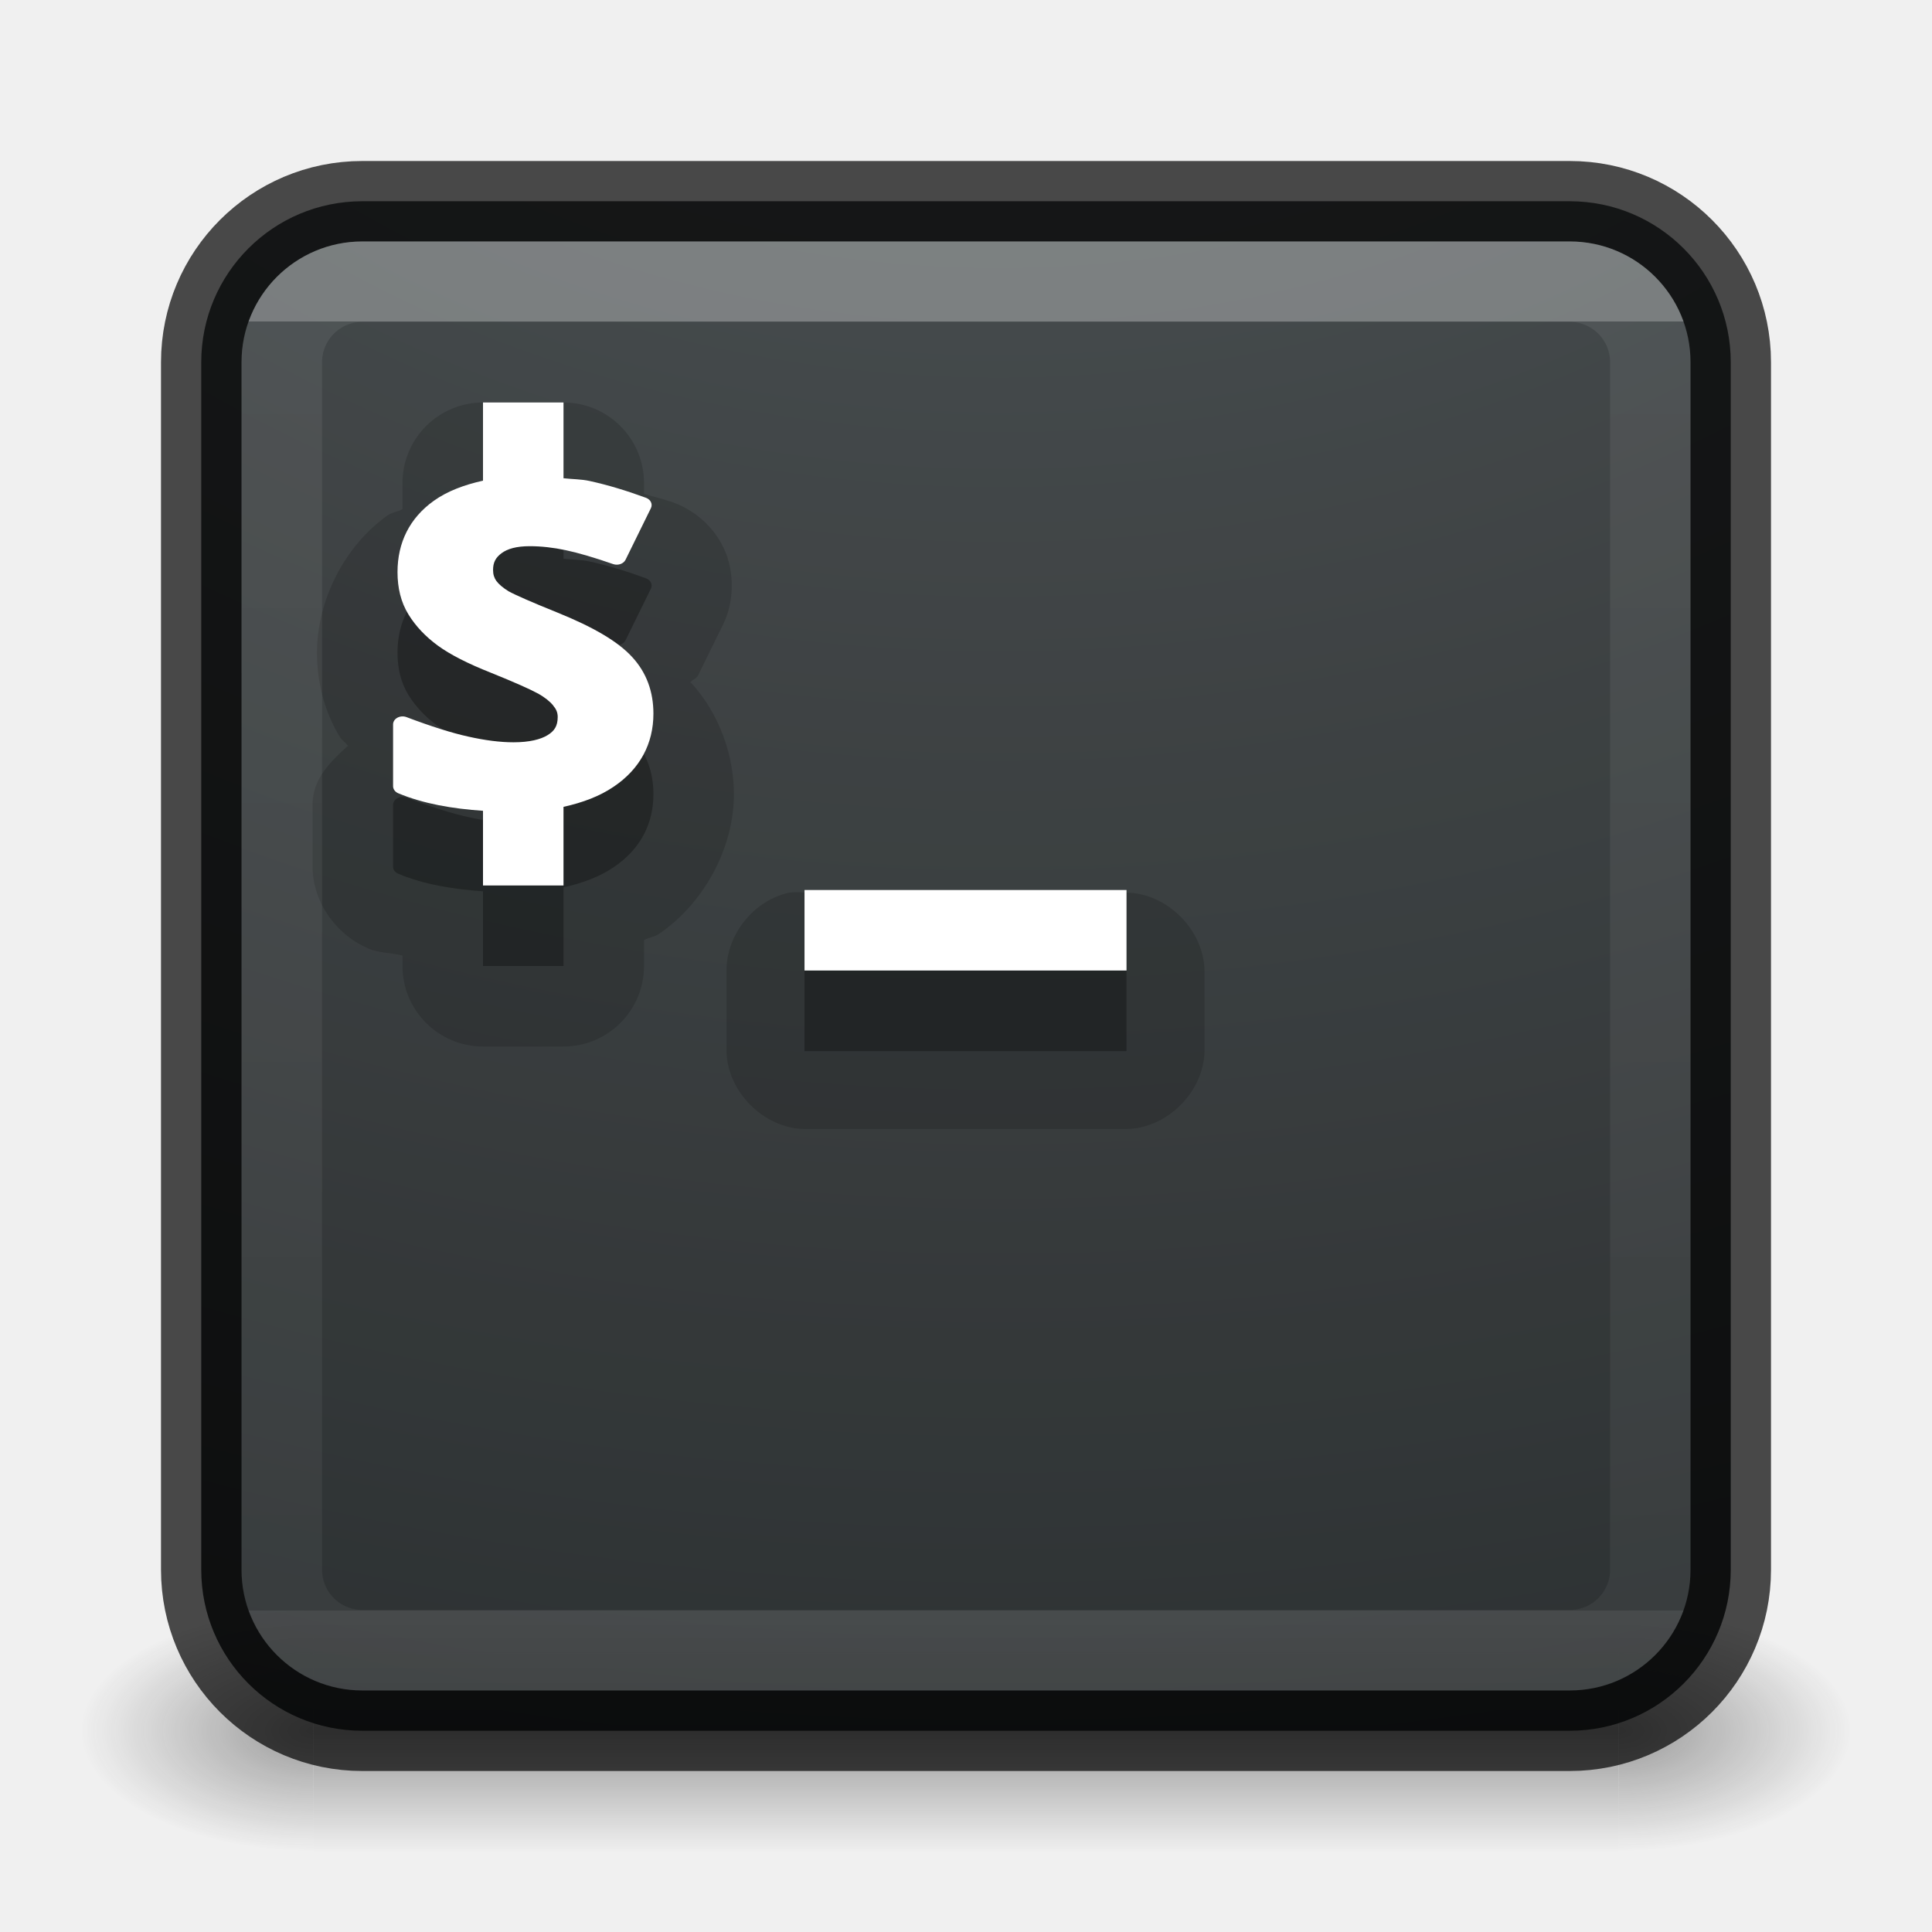
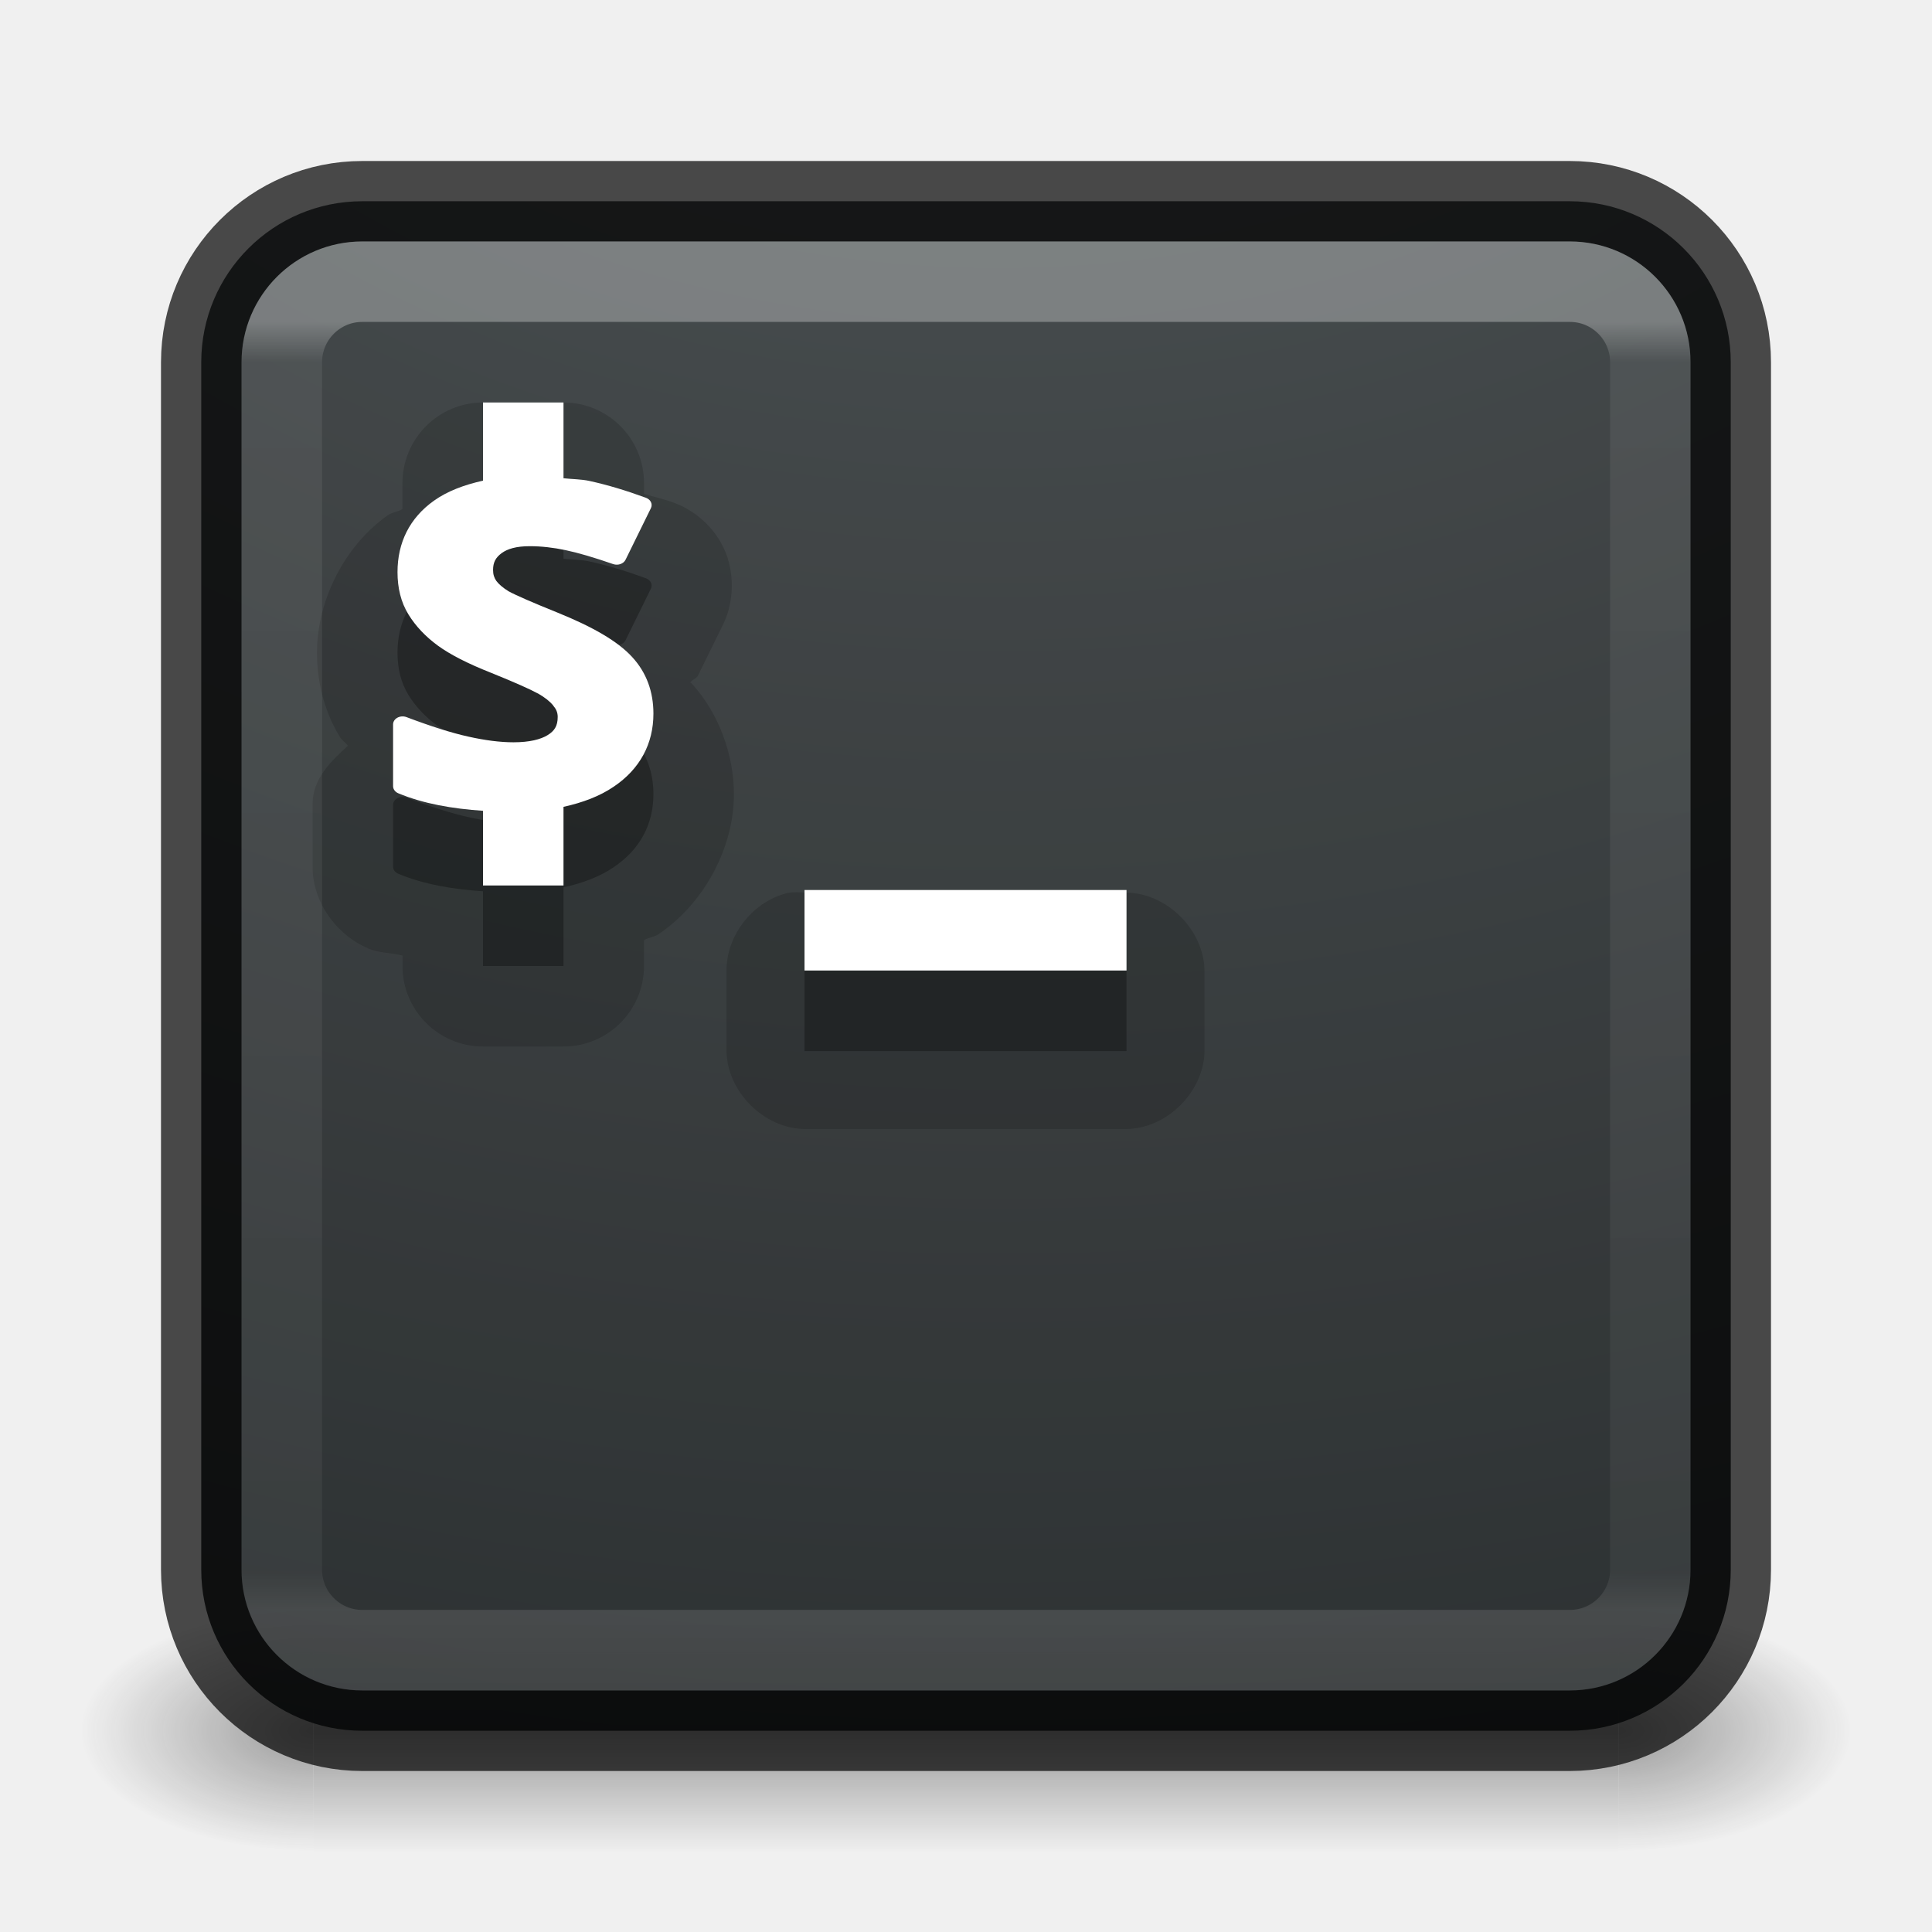
<svg xmlns="http://www.w3.org/2000/svg" xmlns:xlink="http://www.w3.org/1999/xlink" version="1.1" width="24" height="24" id="svg3426">
  <defs id="defs3428">
    <radialGradient cx="4.993" cy="43.5" r="2.5" fx="4.993" fy="43.5" id="radialGradient3152" xlink:href="#linearGradient3688-166-749" gradientUnits="userSpaceOnUse" gradientTransform="matrix(2.003784,0,0,1.4,27.98813,-17.4)" />
    <linearGradient id="linearGradient3688-166-749">
      <stop id="stop2883" style="stop-color:#181818;stop-opacity:1" offset="0" />
      <stop id="stop2885" style="stop-color:#181818;stop-opacity:0" offset="1" />
    </linearGradient>
    <radialGradient cx="4.993" cy="43.5" r="2.5" fx="4.993" fy="43.5" id="radialGradient3154" xlink:href="#linearGradient3688-464-309" gradientUnits="userSpaceOnUse" gradientTransform="matrix(2.003784,0,0,1.4,-20.01187,-104.4)" />
    <linearGradient id="linearGradient3688-464-309">
      <stop id="stop2889" style="stop-color:#181818;stop-opacity:1" offset="0" />
      <stop id="stop2891" style="stop-color:#181818;stop-opacity:0" offset="1" />
    </linearGradient>
    <linearGradient x1="25.058" y1="47.028" x2="25.058" y2="39.999" id="linearGradient3156" xlink:href="#linearGradient3702-501-757" gradientUnits="userSpaceOnUse" />
    <linearGradient id="linearGradient3702-501-757">
      <stop id="stop2895" style="stop-color:#181818;stop-opacity:0" offset="0" />
      <stop id="stop2897" style="stop-color:#181818;stop-opacity:1" offset="0.5" />
      <stop id="stop2899" style="stop-color:#181818;stop-opacity:0" offset="1" />
    </linearGradient>
    <linearGradient id="linearGradient3924-64">
      <stop id="stop3926-3-6" style="stop-color:#ffffff;stop-opacity:1" offset="0" />
-       <stop id="stop3928-0" style="stop-color:#ffffff;stop-opacity:0.235" offset="0" />
-       <stop id="stop3930-3-59" style="stop-color:#ffffff;stop-opacity:0.157" offset="1" />
+       <stop id="stop3928-0" style="stop-color:#ffffff;stop-opacity:0.235" offset="0.031" />
+       <stop id="stop3930-3-59" style="stop-color:#ffffff;stop-opacity:0.157" offset="0.969" />
      <stop id="stop3932-0" style="stop-color:#ffffff;stop-opacity:0.392" offset="1" />
    </linearGradient>
    <linearGradient y2="41.414" x2="24" y1="6.591" x1="24" gradientTransform="matrix(0.4594595,0,0,0.4594595,0.9742189,0.9717506)" gradientUnits="userSpaceOnUse" id="linearGradient3101" xlink:href="#linearGradient3924-64" />
    <linearGradient id="linearGradient2867-449-88-871-390-598-476-591-434-148-57-177-8-3-3-6-4-8-8-8-5-7-8">
      <stop offset="0" style="stop-color:#404648;stop-opacity:1" id="stop3750-1-0-7-6-6-1-3-9-3-9-2" />
      <stop offset="1" style="stop-color:#0c1011;stop-opacity:1" id="stop3754-1-8-5-2-7-6-7-1-9-1-0" />
    </linearGradient>
    <radialGradient gradientTransform="matrix(0,2.892888,-3.551543,0,47.76797,-26.60903)" gradientUnits="userSpaceOnUse" xlink:href="#linearGradient2867-449-88-871-390-598-476-591-434-148-57-177-8-3-3-6-4-8-8-8-5-7-8" id="radialGradient3988-3-3" fy="9.957" fx="6.953" r="12.672" cy="9.957" cx="6.953" />
  </defs>
  <g style="display:inline" id="g2036" transform="matrix(0.55,0,0,0.3333336,-1.200001,7.33331)">
    <g style="opacity:0.4" id="g3712" transform="matrix(1.052632,0,0,1.285713,-1.263158,-13.42854)">
      <rect style="fill:url(#radialGradient3152);fill-opacity:1;stroke:none" id="rect2801" y="40" x="38" height="7" width="5" />
      <rect style="fill:url(#radialGradient3154);fill-opacity:1;stroke:none" id="rect3696" transform="scale(-1,-1)" y="-47" x="-10" height="7" width="5" />
      <rect style="fill:url(#linearGradient3156);fill-opacity:1;stroke:none" id="rect3700" y="40" x="10" height="7" width="28" />
    </g>
  </g>
  <rect style="color:#000000;clip-rule:nonzero;display:inline;overflow:visible;visibility:visible;opacity:0.9;isolation:auto;mix-blend-mode:normal;color-interpolation:sRGB;color-interpolation-filters:linearRGB;solid-color:#000000;solid-opacity:1;fill:url(#radialGradient3988-3-3);fill-opacity:1;fill-rule:nonzero;stroke:none;stroke-width:1;stroke-linecap:butt;stroke-linejoin:miter;stroke-miterlimit:4;stroke-dasharray:none;stroke-dashoffset:0;stroke-opacity:1;marker:none;color-rendering:auto;image-rendering:auto;shape-rendering:auto;text-rendering:auto;enable-background:accumulate" id="rect5505-21-6" y="2.5" x="2.5" ry="2" rx="2" height="19" width="19" />
  <rect width="19" height="19" rx="2" ry="2" x="2.5" y="2.5" id="rect5505-21-8-1" style="color:#000000;display:inline;overflow:visible;visibility:visible;opacity:0.7;fill:none;stroke:#000000;stroke-width:1;stroke-linecap:round;stroke-linejoin:round;stroke-miterlimit:4;stroke-dasharray:none;stroke-dashoffset:0;stroke-opacity:1;marker:none;enable-background:accumulate" />
  <path style="color:#000000;font-style:normal;font-variant:normal;font-weight:bold;font-stretch:normal;font-size:5.928px;line-height:125%;font-family:'Open Sans';-inkscape-font-specification:'Open Sans Bold';letter-spacing:0px;word-spacing:0px;clip-rule:nonzero;display:inline;overflow:visible;visibility:visible;opacity:0.15;isolation:auto;mix-blend-mode:normal;color-interpolation:sRGB;color-interpolation-filters:linearRGB;solid-color:#000000;solid-opacity:1;fill:#000000;fill-opacity:1;fill-rule:nonzero;stroke:none;stroke-width:1;stroke-linecap:butt;stroke-linejoin:miter;stroke-miterlimit:4;stroke-dasharray:none;stroke-dashoffset:0;stroke-opacity:1;marker:none;color-rendering:auto;image-rendering:auto;shape-rendering:auto;text-rendering:auto;enable-background:accumulate;filter-blend-mode:normal;filter-gaussianBlur-deviation:0" d="M 6 5 A 1 1 0 0 0 5 6 L 5 6.324 C 4.936 6.361 4.872 6.361 4.809 6.406 A 1 1 0 0 0 4.807 6.408 C 4.271 6.792 3.938 7.467 3.938 8.107 C 3.938 8.449 4.019 8.825 4.223 9.156 C 4.249 9.2 4.293 9.223 4.322 9.264 C 4.114 9.455 3.886 9.666 3.883 9.988 A 1 1 0 0 0 3.883 9.998 L 3.883 10.762 C 3.881 11.241 4.221 11.636 4.57 11.779 C 4.57 11.779 4.57 11.781 4.57 11.781 C 4.714 11.841 4.856 11.833 5 11.871 L 5 12 A 1 1 0 0 0 6 13 L 7 13 A 1 1 0 0 0 8 12 L 8 11.678 C 8.06 11.645 8.123 11.643 8.182 11.604 C 8.741 11.227 9.117 10.539 9.117 9.865 C 9.117 9.386 8.936 8.867 8.592 8.49 C 8.587 8.485 8.579 8.484 8.574 8.479 C 8.6 8.438 8.65 8.435 8.672 8.389 L 8.984 7.754 C 9.123 7.472 9.126 7.097 8.992 6.812 C 8.858 6.528 8.62 6.339 8.379 6.248 A 1 1 0 0 0 8.369 6.244 C 8.246 6.199 8.123 6.173 8 6.135 L 8 6 A 1 1 0 0 0 7 5 L 6 5 z M 9.807 11.088 C 9.367 11.18 9.023 11.608 9.025 12.057 L 9.025 13.057 C 9.033 13.562 9.489 14.018 9.994 14.025 L 13.994 14.025 C 14.499 14.018 14.955 13.562 14.963 13.057 L 14.963 12.057 C 14.955 11.552 14.499 11.096 13.994 11.088 L 9.994 11.088 C 9.932 11.082 9.869 11.082 9.807 11.088 z " id="path4407" />
  <path style="color:#000000;font-style:normal;font-variant:normal;font-weight:bold;font-stretch:normal;font-size:14.312px;line-height:125%;font-family:'Open Sans';-inkscape-font-specification:'Open Sans Bold';letter-spacing:0px;word-spacing:0px;display:inline;overflow:visible;visibility:visible;opacity:0.3;fill:#000000;fill-opacity:1;fill-rule:nonzero;stroke:none;marker:none;enable-background:accumulate" d="M 6 6 L 6 6.971 C 5.766 7.023 5.557 7.101 5.389 7.221 C 5.088 7.436 4.938 7.741 4.938 8.107 C 4.938 8.303 4.98 8.48 5.074 8.633 C 5.165 8.781 5.288 8.909 5.439 9.02 C 5.593 9.132 5.81 9.243 6.098 9.357 C 6.396 9.477 6.596 9.567 6.678 9.613 A 0.118 0.099 0 0 0 6.68 9.613 C 6.769 9.663 6.831 9.714 6.871 9.762 A 0.118 0.099 0 0 0 6.871 9.764 C 6.908 9.807 6.928 9.849 6.928 9.906 C 6.928 10.019 6.887 10.081 6.801 10.133 C 6.716 10.185 6.578 10.221 6.379 10.221 C 6.213 10.221 6.025 10.197 5.816 10.15 C 5.612 10.105 5.356 10.024 5.049 9.908 A 0.118 0.099 0 0 0 4.883 9.998 L 4.883 10.766 A 0.118 0.099 0 0 0 4.949 10.855 C 5.262 10.985 5.619 11.046 6 11.072 L 6 12 L 7 12 L 7 11.023 C 7.239 10.97 7.45 10.891 7.623 10.773 C 7.949 10.554 8.117 10.24 8.117 9.865 C 8.117 9.594 8.032 9.357 7.855 9.164 C 7.676 8.967 7.367 8.789 6.928 8.611 C 6.605 8.481 6.397 8.389 6.324 8.348 L 6.322 8.348 C 6.247 8.302 6.194 8.255 6.166 8.217 C 6.139 8.178 6.125 8.137 6.125 8.08 C 6.125 7.987 6.157 7.926 6.232 7.871 C 6.304 7.818 6.414 7.785 6.58 7.785 C 6.724 7.785 6.874 7.802 7.025 7.834 C 7.178 7.866 7.377 7.924 7.619 8.008 A 0.118 0.099 0 0 0 7.771 7.953 L 8.086 7.312 A 0.118 0.099 0 0 0 8.025 7.184 C 7.783 7.095 7.549 7.024 7.324 6.975 C 7.221 6.952 7.108 6.953 7 6.941 L 7 6 L 6 6 z M 9.994 12.057 L 9.994 13.057 L 13.994 13.057 L 13.994 12.057 L 9.994 12.057 z " id="path3864" />
  <path d="m 9.994,11.056 0,1 4,0 0,-1 z" id="path3866" style="color:#000000;font-style:normal;font-variant:normal;font-weight:bold;font-stretch:normal;font-size:14.312px;line-height:125%;font-family:'Open Sans';-inkscape-font-specification:'Open Sans Bold';letter-spacing:0px;word-spacing:0px;clip-rule:nonzero;display:inline;overflow:visible;visibility:visible;opacity:1;isolation:auto;mix-blend-mode:normal;color-interpolation:sRGB;color-interpolation-filters:linearRGB;solid-color:#000000;solid-opacity:1;fill:#ffffff;fill-opacity:1;fill-rule:nonzero;stroke:none;stroke-width:5;stroke-linecap:butt;stroke-linejoin:miter;stroke-miterlimit:4;stroke-dasharray:none;stroke-dashoffset:0;stroke-opacity:1;marker:none;color-rendering:auto;image-rendering:auto;shape-rendering:auto;text-rendering:auto;enable-background:accumulate" />
  <path style="color:#000000;font-style:normal;font-variant:normal;font-weight:bold;font-stretch:normal;font-size:5.928px;line-height:125%;font-family:'Open Sans';-inkscape-font-specification:'Open Sans Bold';letter-spacing:0px;word-spacing:0px;clip-rule:nonzero;display:inline;overflow:visible;visibility:visible;opacity:1;isolation:auto;mix-blend-mode:normal;color-interpolation:sRGB;color-interpolation-filters:linearRGB;solid-color:#000000;solid-opacity:1;fill:#ffffff;fill-opacity:1;fill-rule:nonzero;stroke:none;stroke-width:5;stroke-linecap:butt;stroke-linejoin:miter;stroke-miterlimit:4;stroke-dasharray:none;stroke-dashoffset:0;stroke-opacity:1;marker:none;color-rendering:auto;image-rendering:auto;shape-rendering:auto;text-rendering:auto;enable-background:accumulate" d="M 6 5 L 6 5.971 C 5.766 6.023 5.557 6.101 5.389 6.221 C 5.088 6.436 4.938 6.741 4.938 7.107 C 4.938 7.303 4.98 7.48 5.074 7.633 C 5.165 7.781 5.288 7.909 5.439 8.02 C 5.593 8.132 5.81 8.243 6.098 8.357 C 6.396 8.477 6.596 8.567 6.678 8.613 A 0.118 0.099 0 0 0 6.68 8.613 C 6.769 8.663 6.831 8.714 6.871 8.762 A 0.118 0.099 0 0 0 6.871 8.764 C 6.908 8.807 6.928 8.849 6.928 8.906 C 6.928 9.019 6.887 9.081 6.801 9.133 C 6.716 9.185 6.578 9.221 6.379 9.221 C 6.213 9.221 6.025 9.197 5.816 9.15 C 5.612 9.105 5.356 9.024 5.049 8.908 A 0.118 0.099 0 0 0 4.883 8.998 L 4.883 9.766 A 0.118 0.099 0 0 0 4.949 9.855 C 5.262 9.985 5.619 10.046 6 10.072 L 6 11 L 7 11 L 7 10.023 C 7.239 9.97 7.45 9.891 7.623 9.773 C 7.949 9.554 8.117 9.24 8.117 8.865 C 8.117 8.594 8.032 8.357 7.855 8.164 C 7.676 7.967 7.367 7.789 6.928 7.611 C 6.605 7.481 6.397 7.389 6.324 7.348 L 6.322 7.348 C 6.247 7.302 6.194 7.255 6.166 7.217 C 6.139 7.178 6.125 7.137 6.125 7.08 C 6.125 6.987 6.157 6.926 6.232 6.871 C 6.304 6.818 6.414 6.785 6.58 6.785 C 6.724 6.785 6.874 6.802 7.025 6.834 C 7.178 6.866 7.377 6.924 7.619 7.008 A 0.118 0.099 0 0 0 7.771 6.953 L 8.086 6.312 A 0.118 0.099 0 0 0 8.025 6.184 C 7.783 6.095 7.549 6.024 7.324 5.975 C 7.221 5.952 7.108 5.953 7 5.941 L 7 5 L 6 5 z " id="path4372" />
  <rect width="17" height="17" x="3.501" y="3.499" id="rect6741-9-5" style="opacity:0.3;fill:none;stroke:url(#linearGradient3101);stroke-width:1;stroke-linecap:round;stroke-linejoin:round;stroke-miterlimit:4;stroke-dasharray:none;stroke-dashoffset:0;stroke-opacity:1" rx="1" ry="1" />
</svg>
